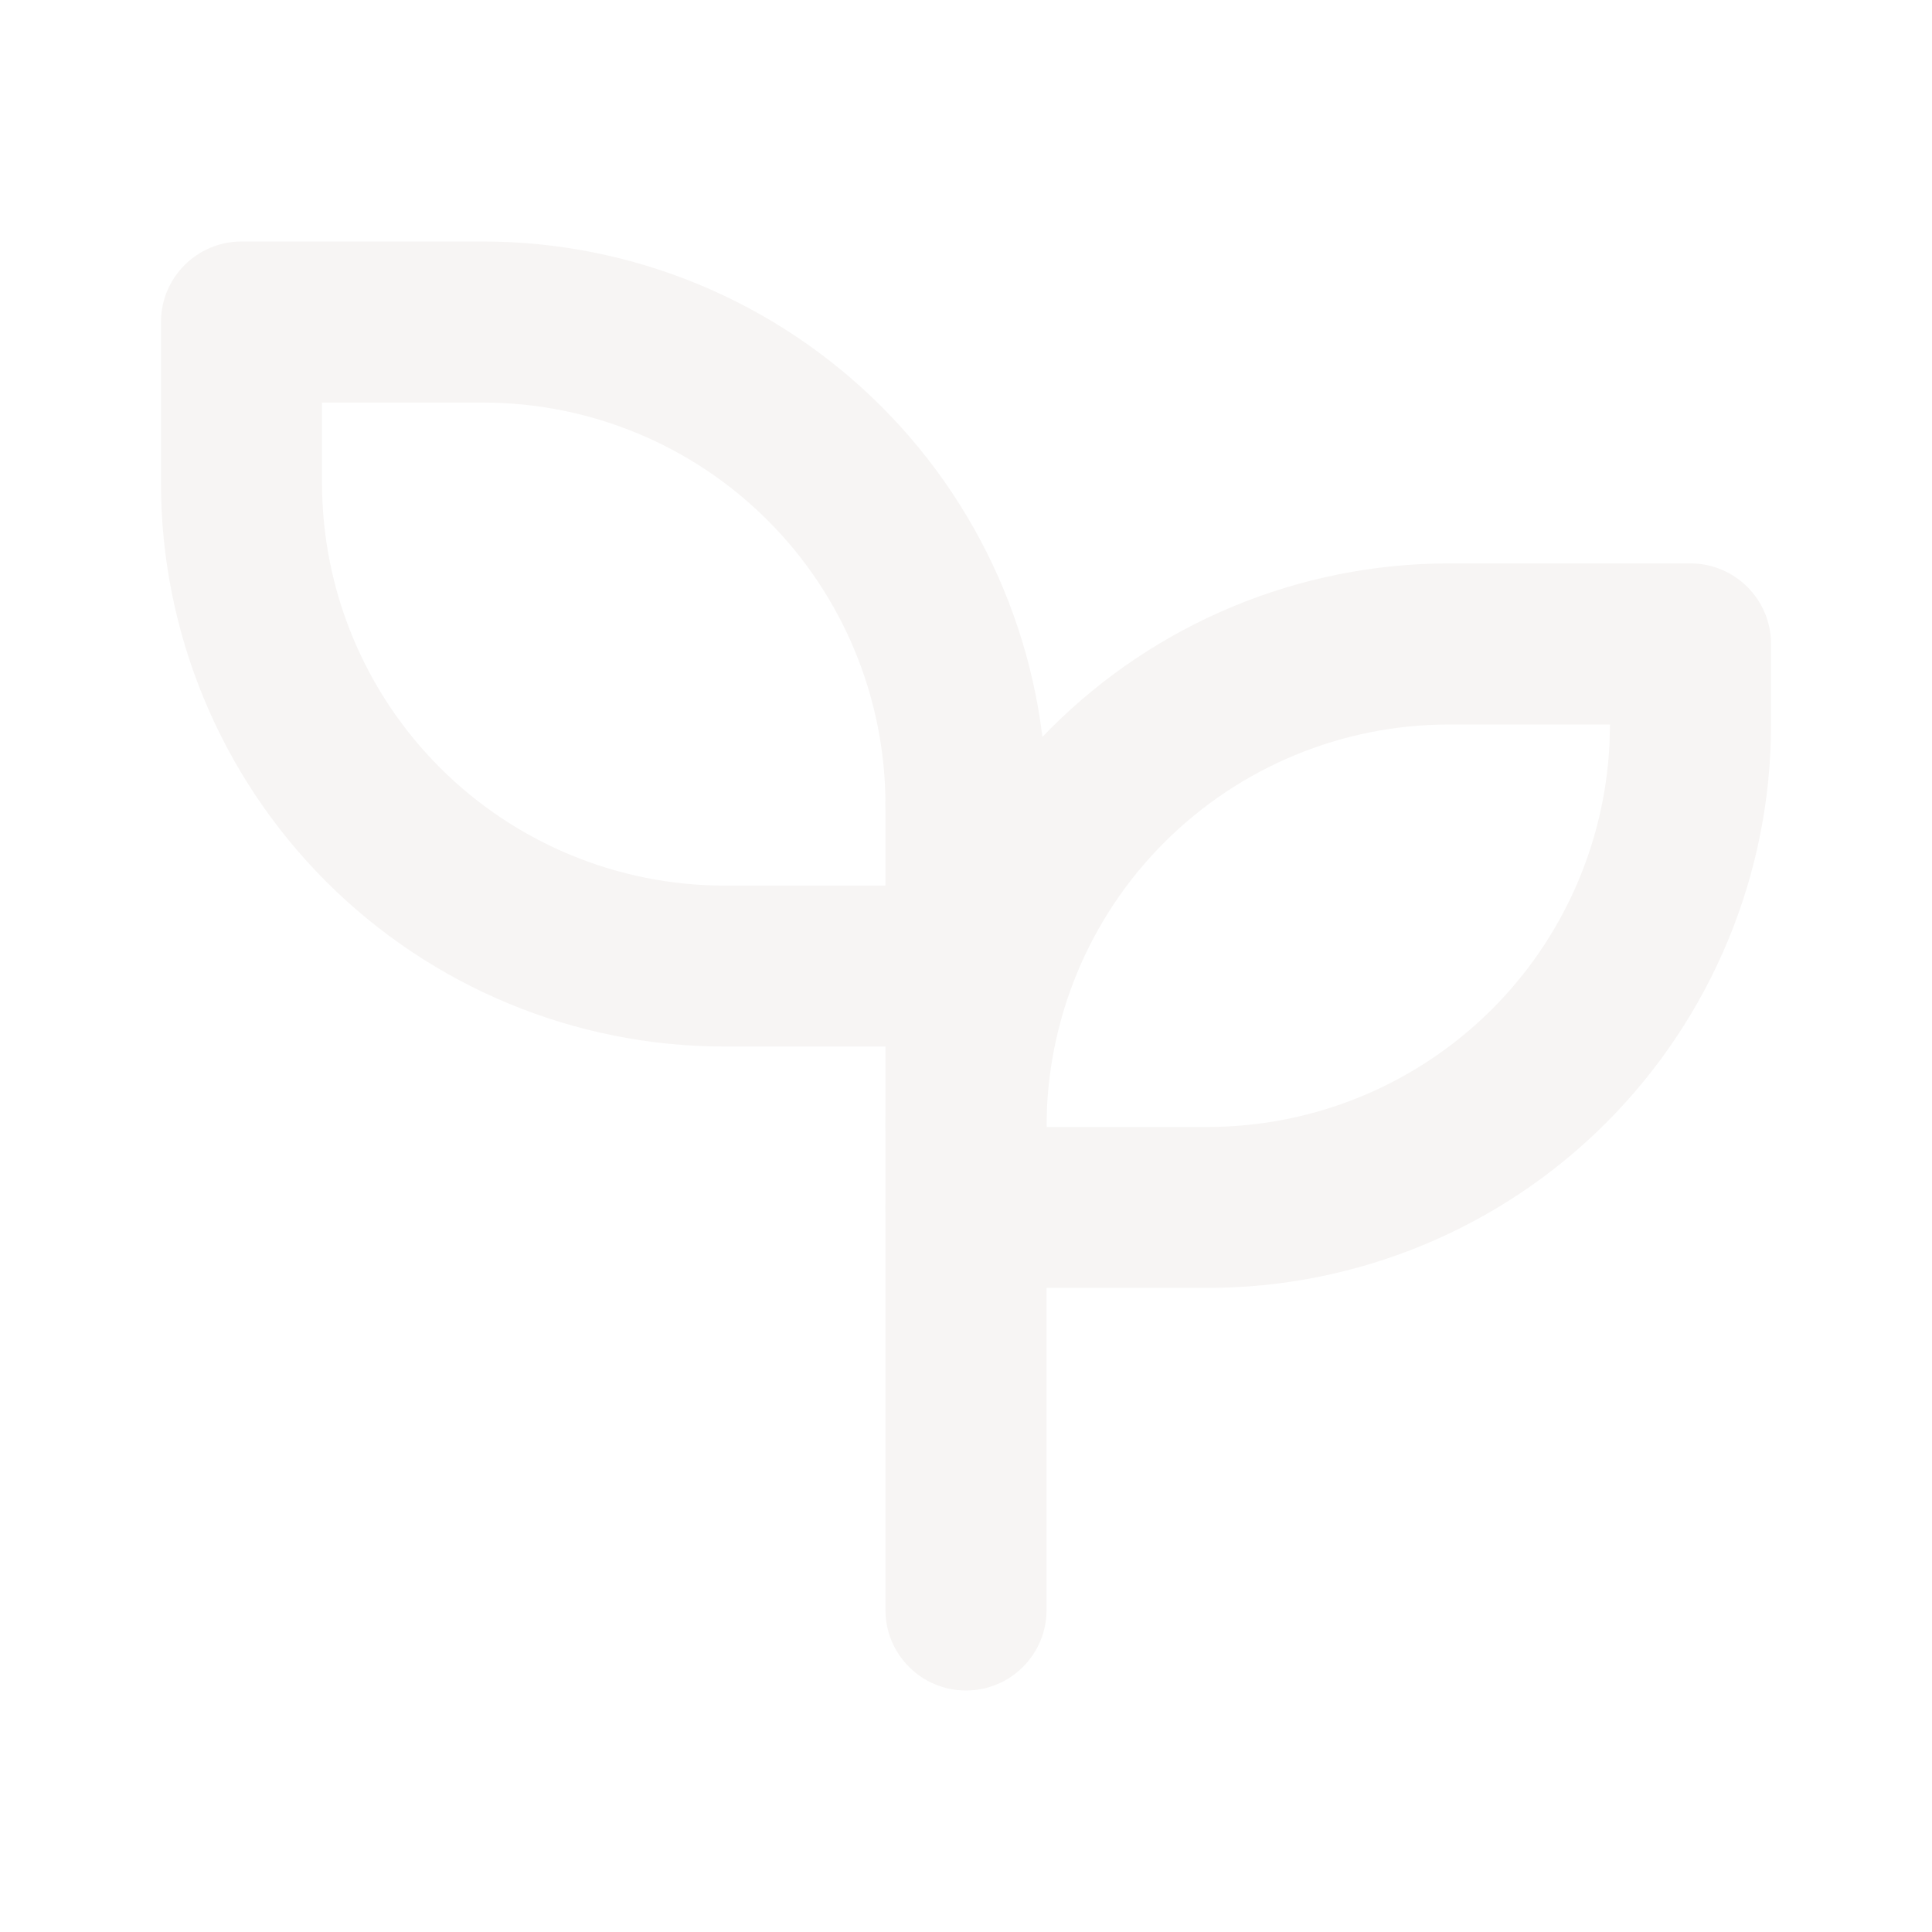
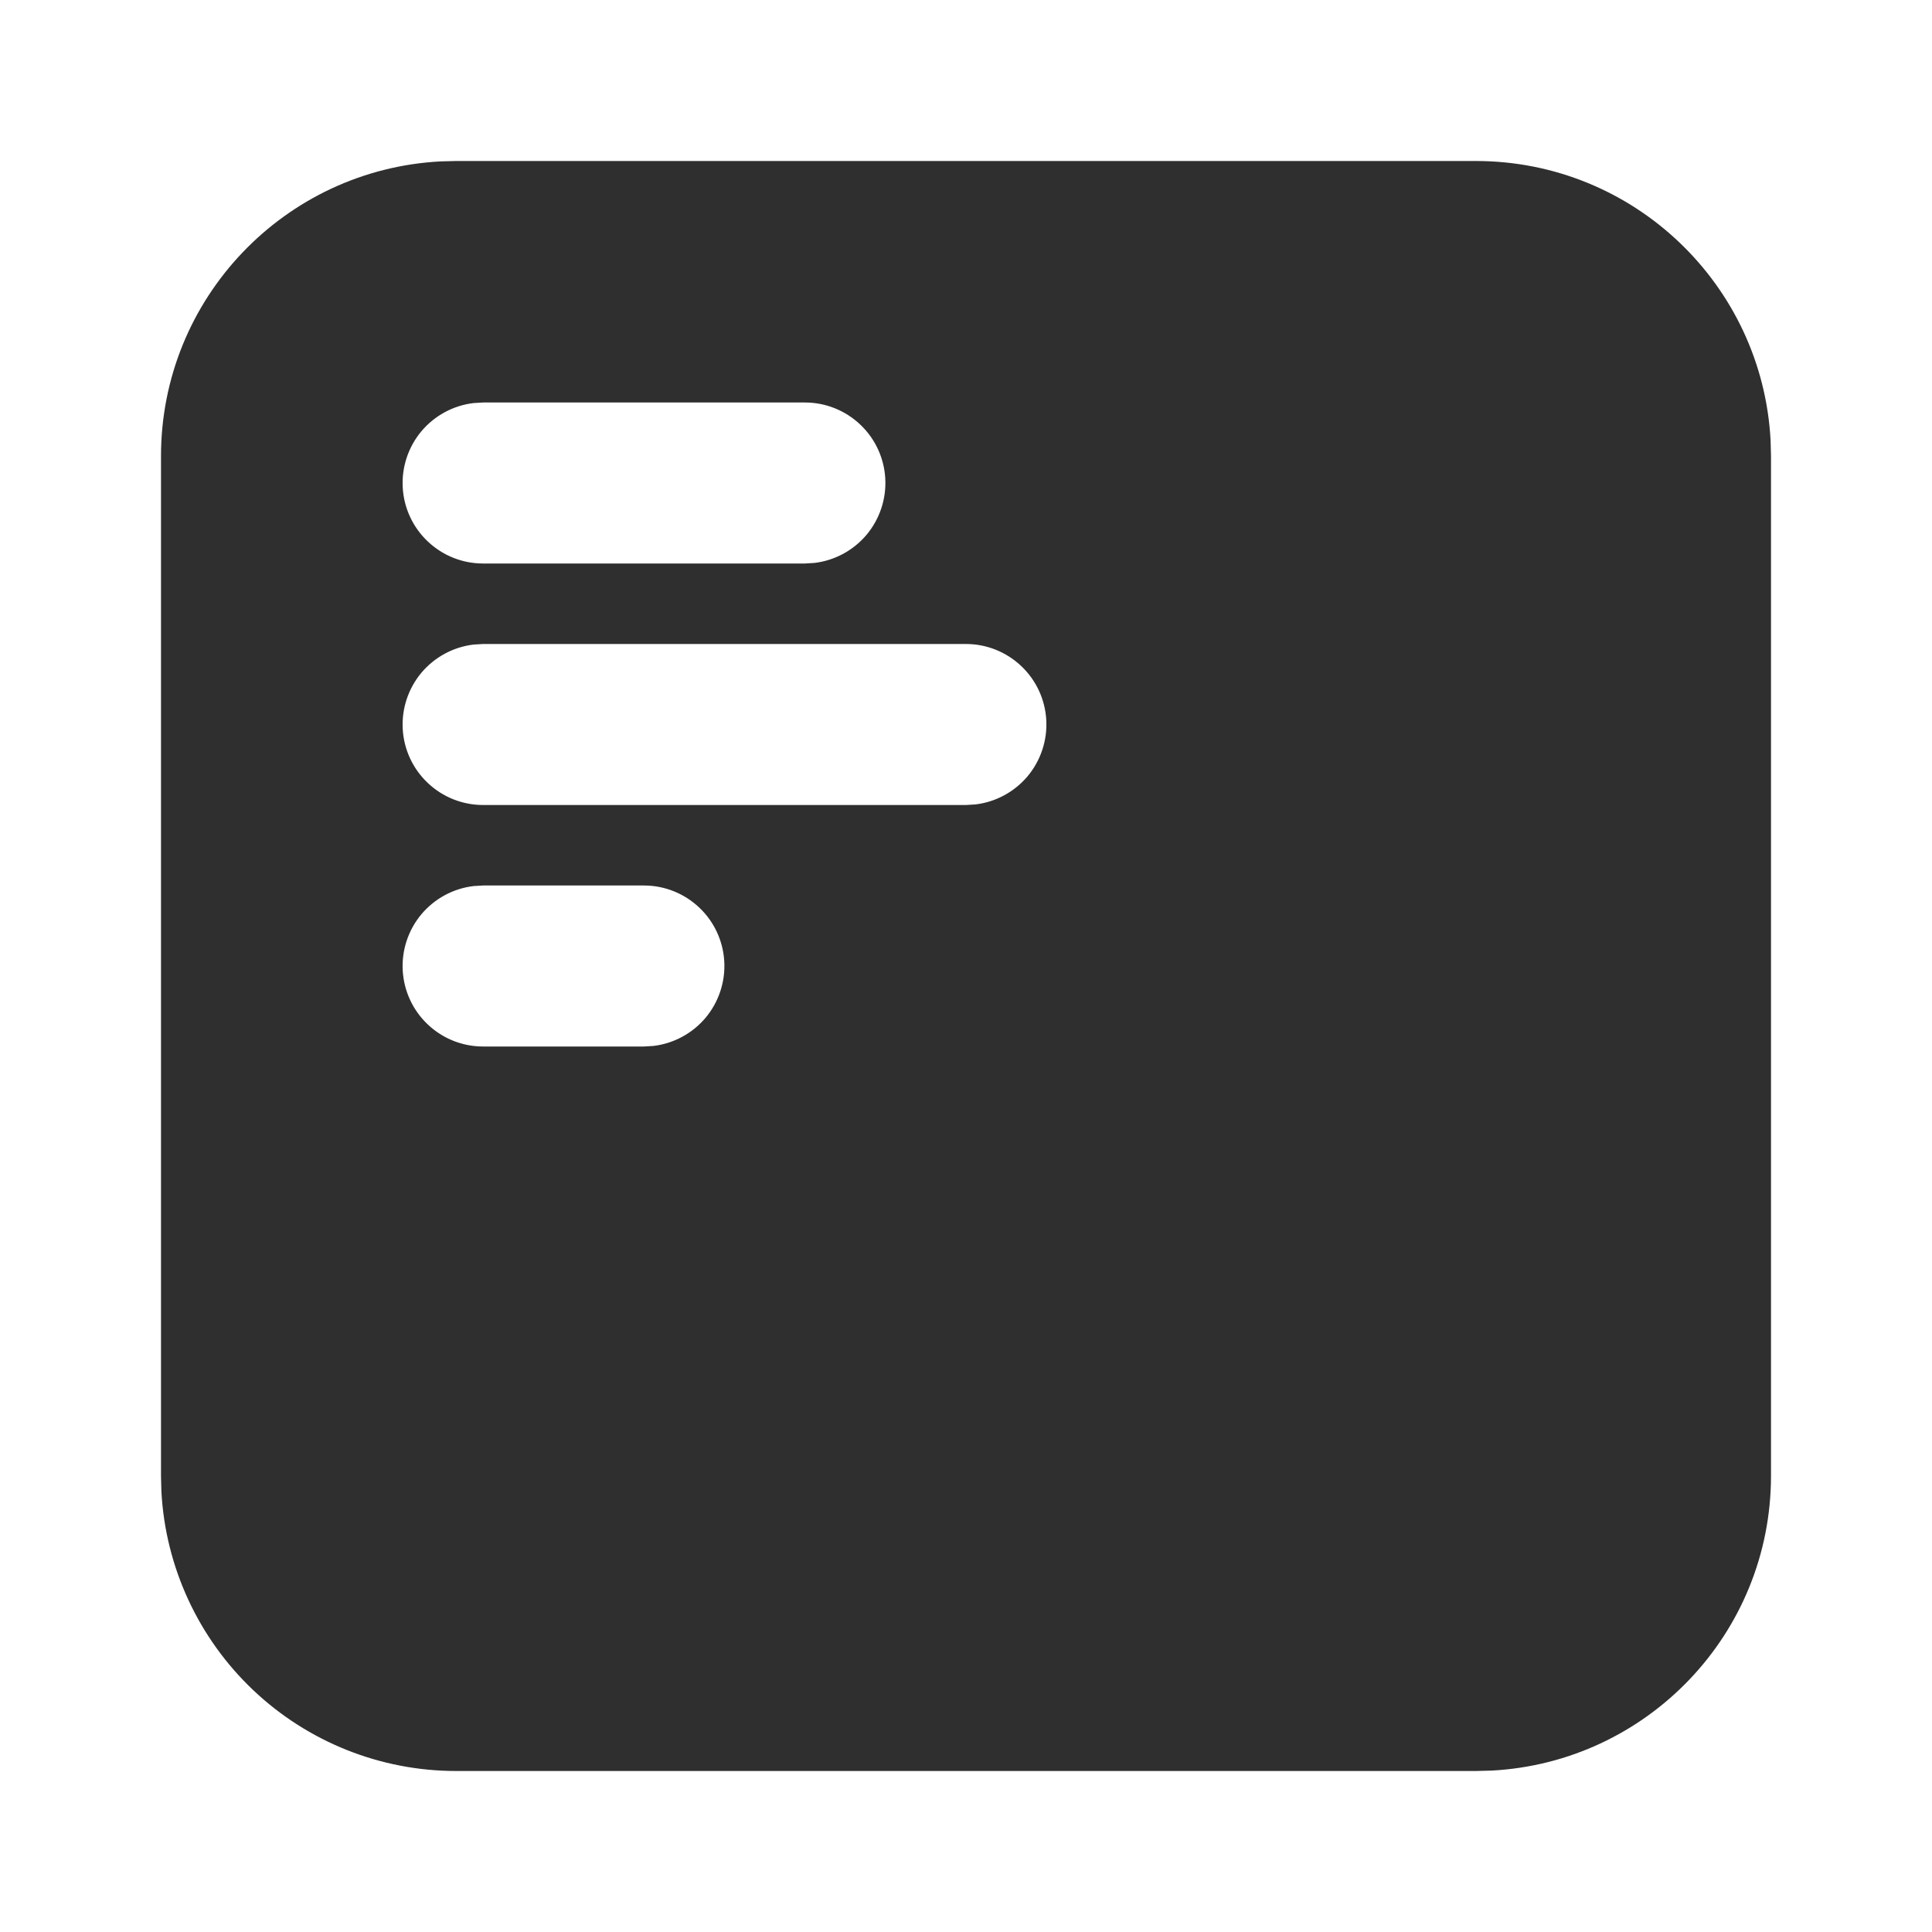
- <svg xmlns="http://www.w3.org/2000/svg" width="16" height="16" viewBox="0 0 16 16" fill="none">
-   <path d="M1.333 4V2.667C1.333 2.299 1.632 2 2 2H4C5.238 2 6.425 2.492 7.3 3.367C8.175 4.242 8.667 5.429 8.667 6.667C8.667 7.035 8.368 7.334 8 7.334C7.632 7.334 7.333 7.035 7.333 6.667C7.333 5.783 6.983 4.934 6.357 4.309C5.732 3.684 4.884 3.334 4 3.334H2.667V4C2.667 4.884 3.018 5.732 3.643 6.357C4.268 6.982 5.116 7.334 6 7.334H8C8.368 7.334 8.667 7.632 8.667 8C8.667 8.368 8.368 8.667 8 8.667H6C4.762 8.667 3.575 8.175 2.7 7.3C1.825 6.424 1.333 5.237 1.333 4Z" fill="#F7F5F4" />
-   <path d="M13.333 6H12C11.116 6 10.268 6.351 9.643 6.976C9.017 7.601 8.667 8.449 8.667 9.333H10C10.884 9.333 11.732 8.982 12.357 8.357C12.943 7.771 13.288 6.989 13.329 6.165L13.333 6ZM14.667 6C14.667 7.238 14.175 8.425 13.3 9.3C12.425 10.175 11.238 10.666 10 10.666H8C7.632 10.666 7.333 10.368 7.333 10C7.333 9.878 7.369 9.765 7.427 9.666C7.369 9.568 7.333 9.455 7.333 9.333C7.333 8.096 7.825 6.909 8.7 6.034C9.575 5.158 10.762 4.666 12 4.666H14C14.368 4.666 14.667 4.965 14.667 5.333V6Z" fill="#F7F5F4" />
-   <path d="M7.333 13.334V6.667C7.333 6.298 7.632 6 8 6C8.368 6 8.667 6.298 8.667 6.667V13.334C8.667 13.702 8.368 14 8 14C7.632 14 7.333 13.702 7.333 13.334Z" fill="#F7F5F4" />
+ <svg xmlns="http://www.w3.org/2000/svg" width="24" height="24" viewBox="0 0 24 24" fill="none">
+   <path d="M18.333 2C20.293 2 21.893 3.537 21.995 5.472L22 5.667V18.333C22 20.293 20.463 21.893 18.528 21.995L18.333 22H5.667C4.728 22 3.825 21.64 3.144 20.994C2.463 20.348 2.055 19.465 2.005 18.528L2 18.333V5.667C2 3.707 3.537 2.107 5.472 2.005L5.667 2H18.333ZM8 11H6L5.883 11.007C5.63 11.037 5.398 11.163 5.234 11.358C5.071 11.554 4.988 11.804 5.003 12.059C5.018 12.313 5.129 12.552 5.315 12.727C5.5 12.902 5.745 13 6 13H8L8.117 12.993C8.37 12.963 8.602 12.837 8.766 12.642C8.929 12.446 9.012 12.196 8.997 11.941C8.982 11.687 8.871 11.448 8.685 11.273C8.5 11.098 8.255 11 8 11ZM12 8H6L5.883 8.007C5.63 8.037 5.398 8.163 5.234 8.358C5.071 8.554 4.988 8.804 5.003 9.059C5.018 9.313 5.129 9.552 5.315 9.727C5.5 9.902 5.745 10 6 10H12L12.117 9.993C12.37 9.963 12.602 9.837 12.766 9.642C12.929 9.446 13.012 9.196 12.997 8.941C12.982 8.687 12.871 8.448 12.685 8.273C12.5 8.098 12.255 8 12 8ZM10 5H6L5.883 5.007C5.63 5.037 5.398 5.163 5.234 5.358C5.071 5.554 4.988 5.804 5.003 6.059C5.018 6.313 5.129 6.552 5.315 6.727C5.5 6.902 5.745 7 6 7H10L10.117 6.993C10.37 6.963 10.602 6.837 10.766 6.642C10.929 6.446 11.012 6.196 10.997 5.941C10.982 5.687 10.871 5.448 10.685 5.273C10.5 5.098 10.255 5 10 5Z" fill="#2F2F2F" />
</svg>
